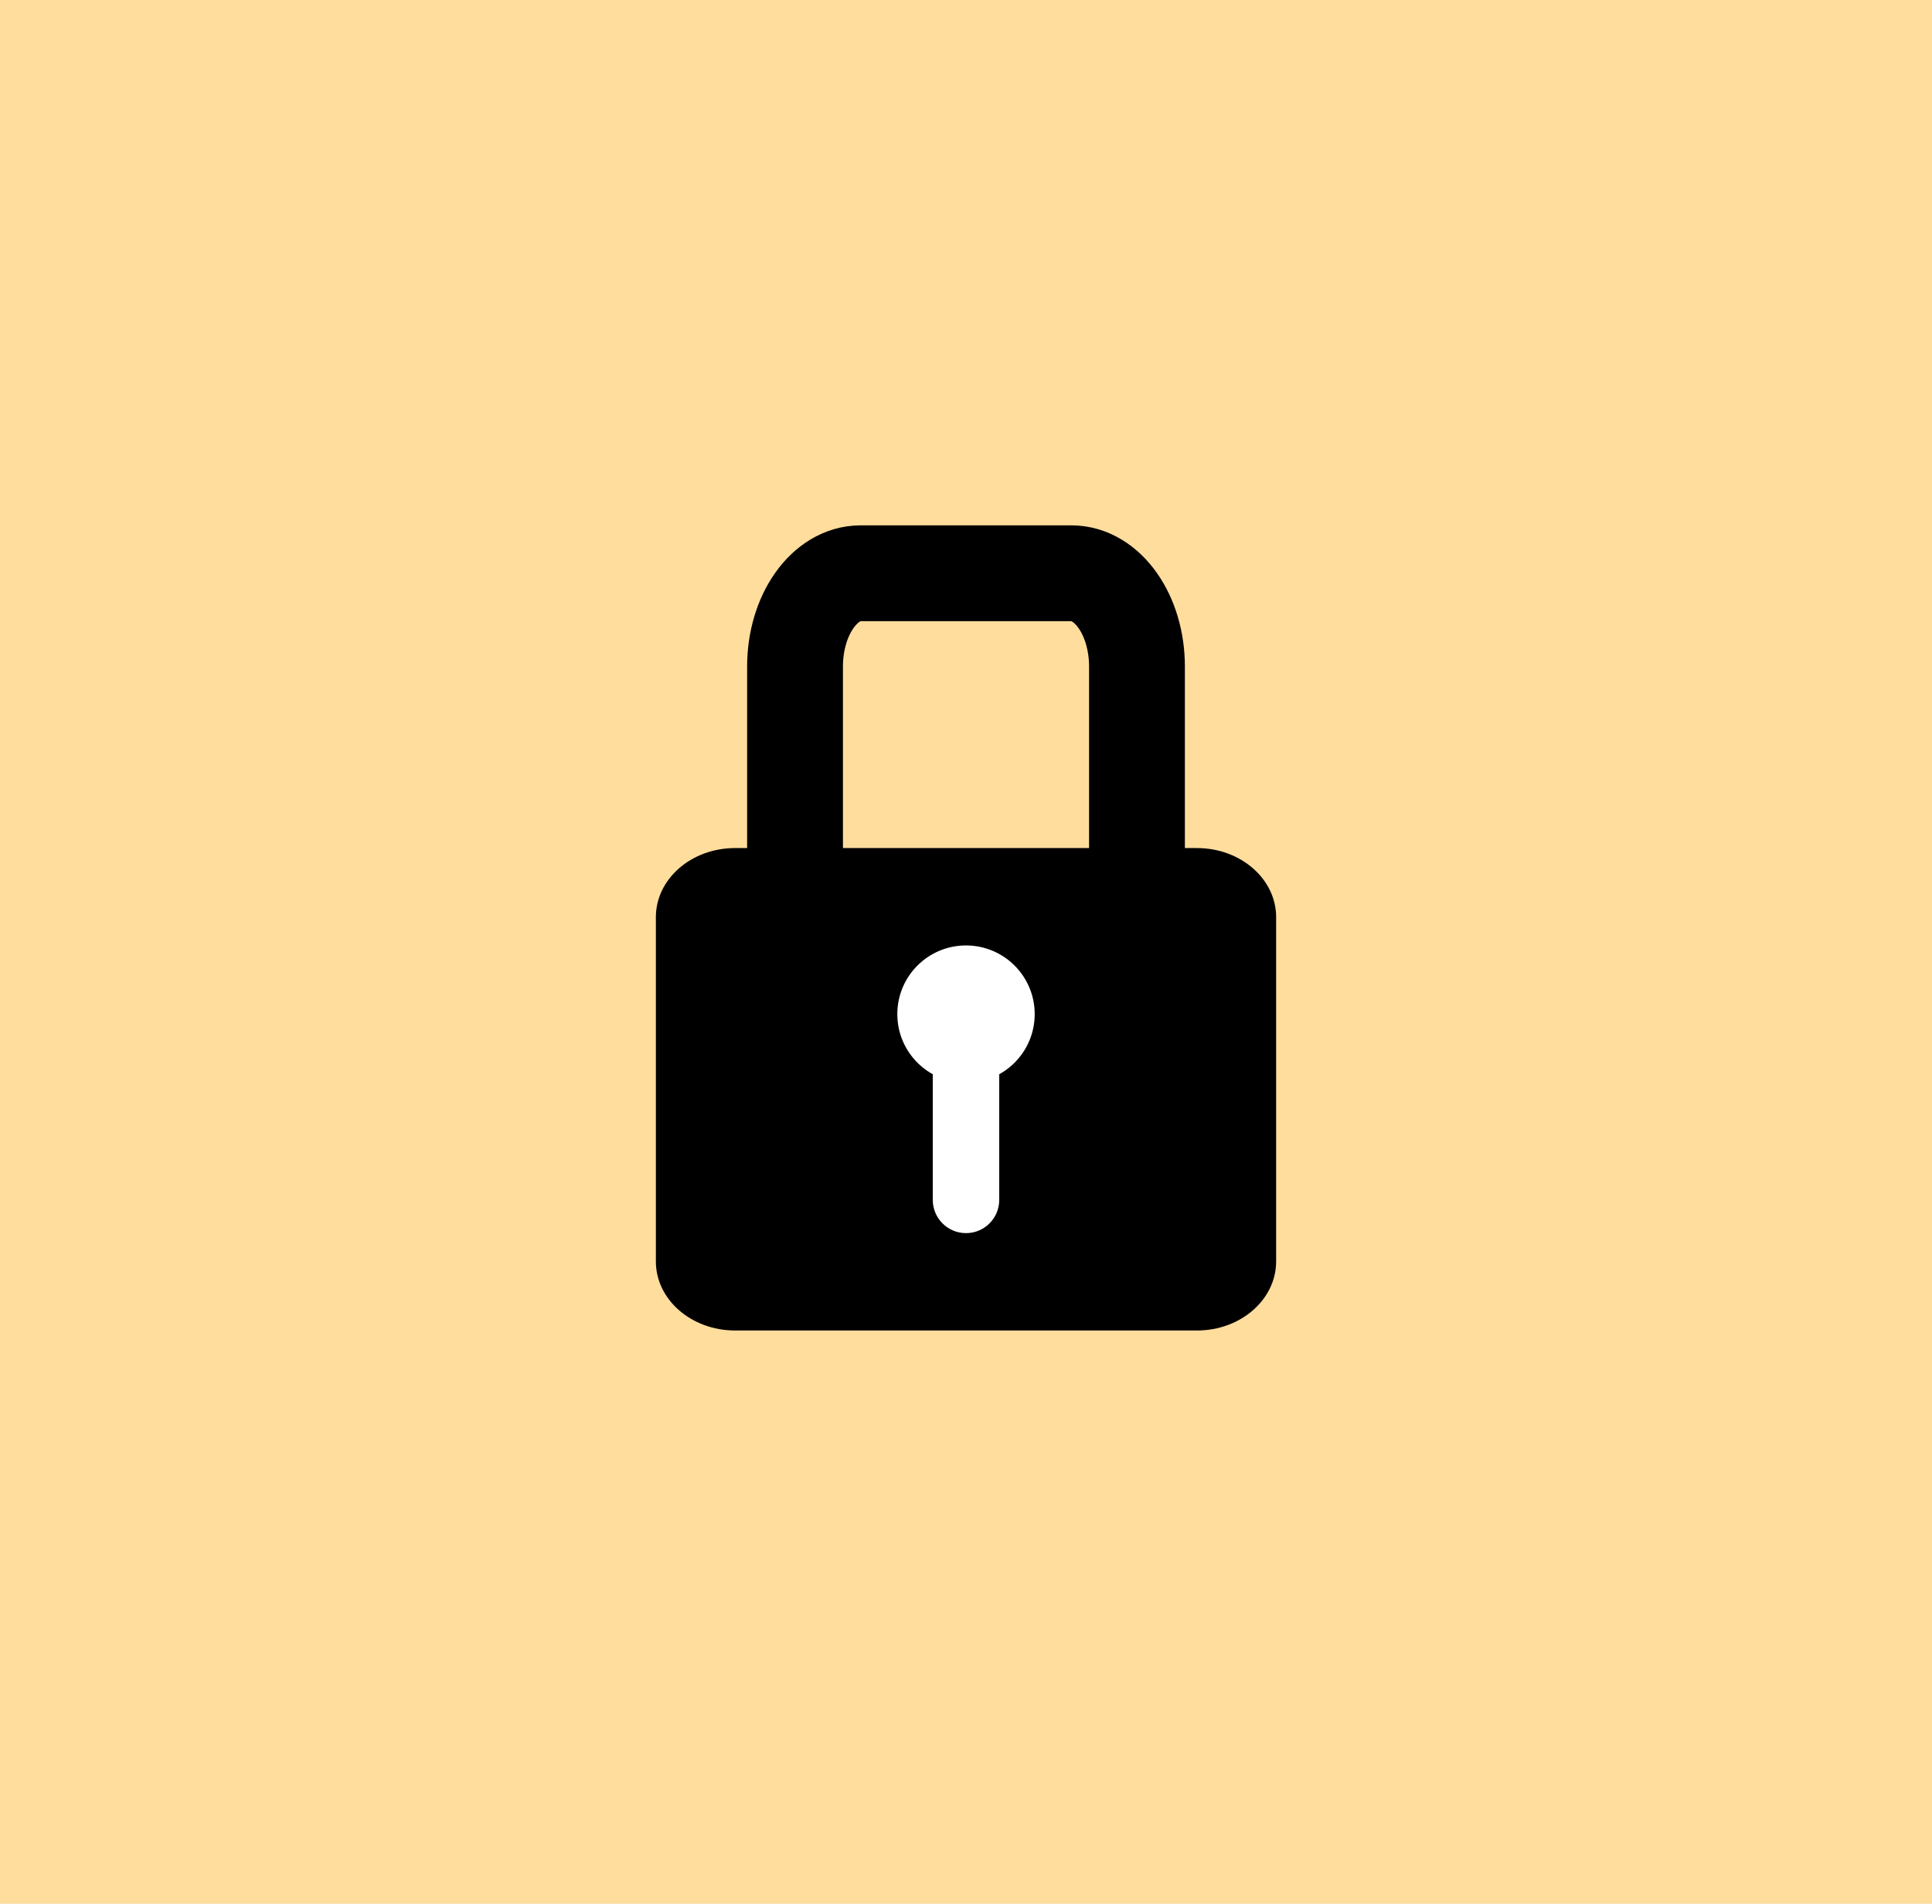
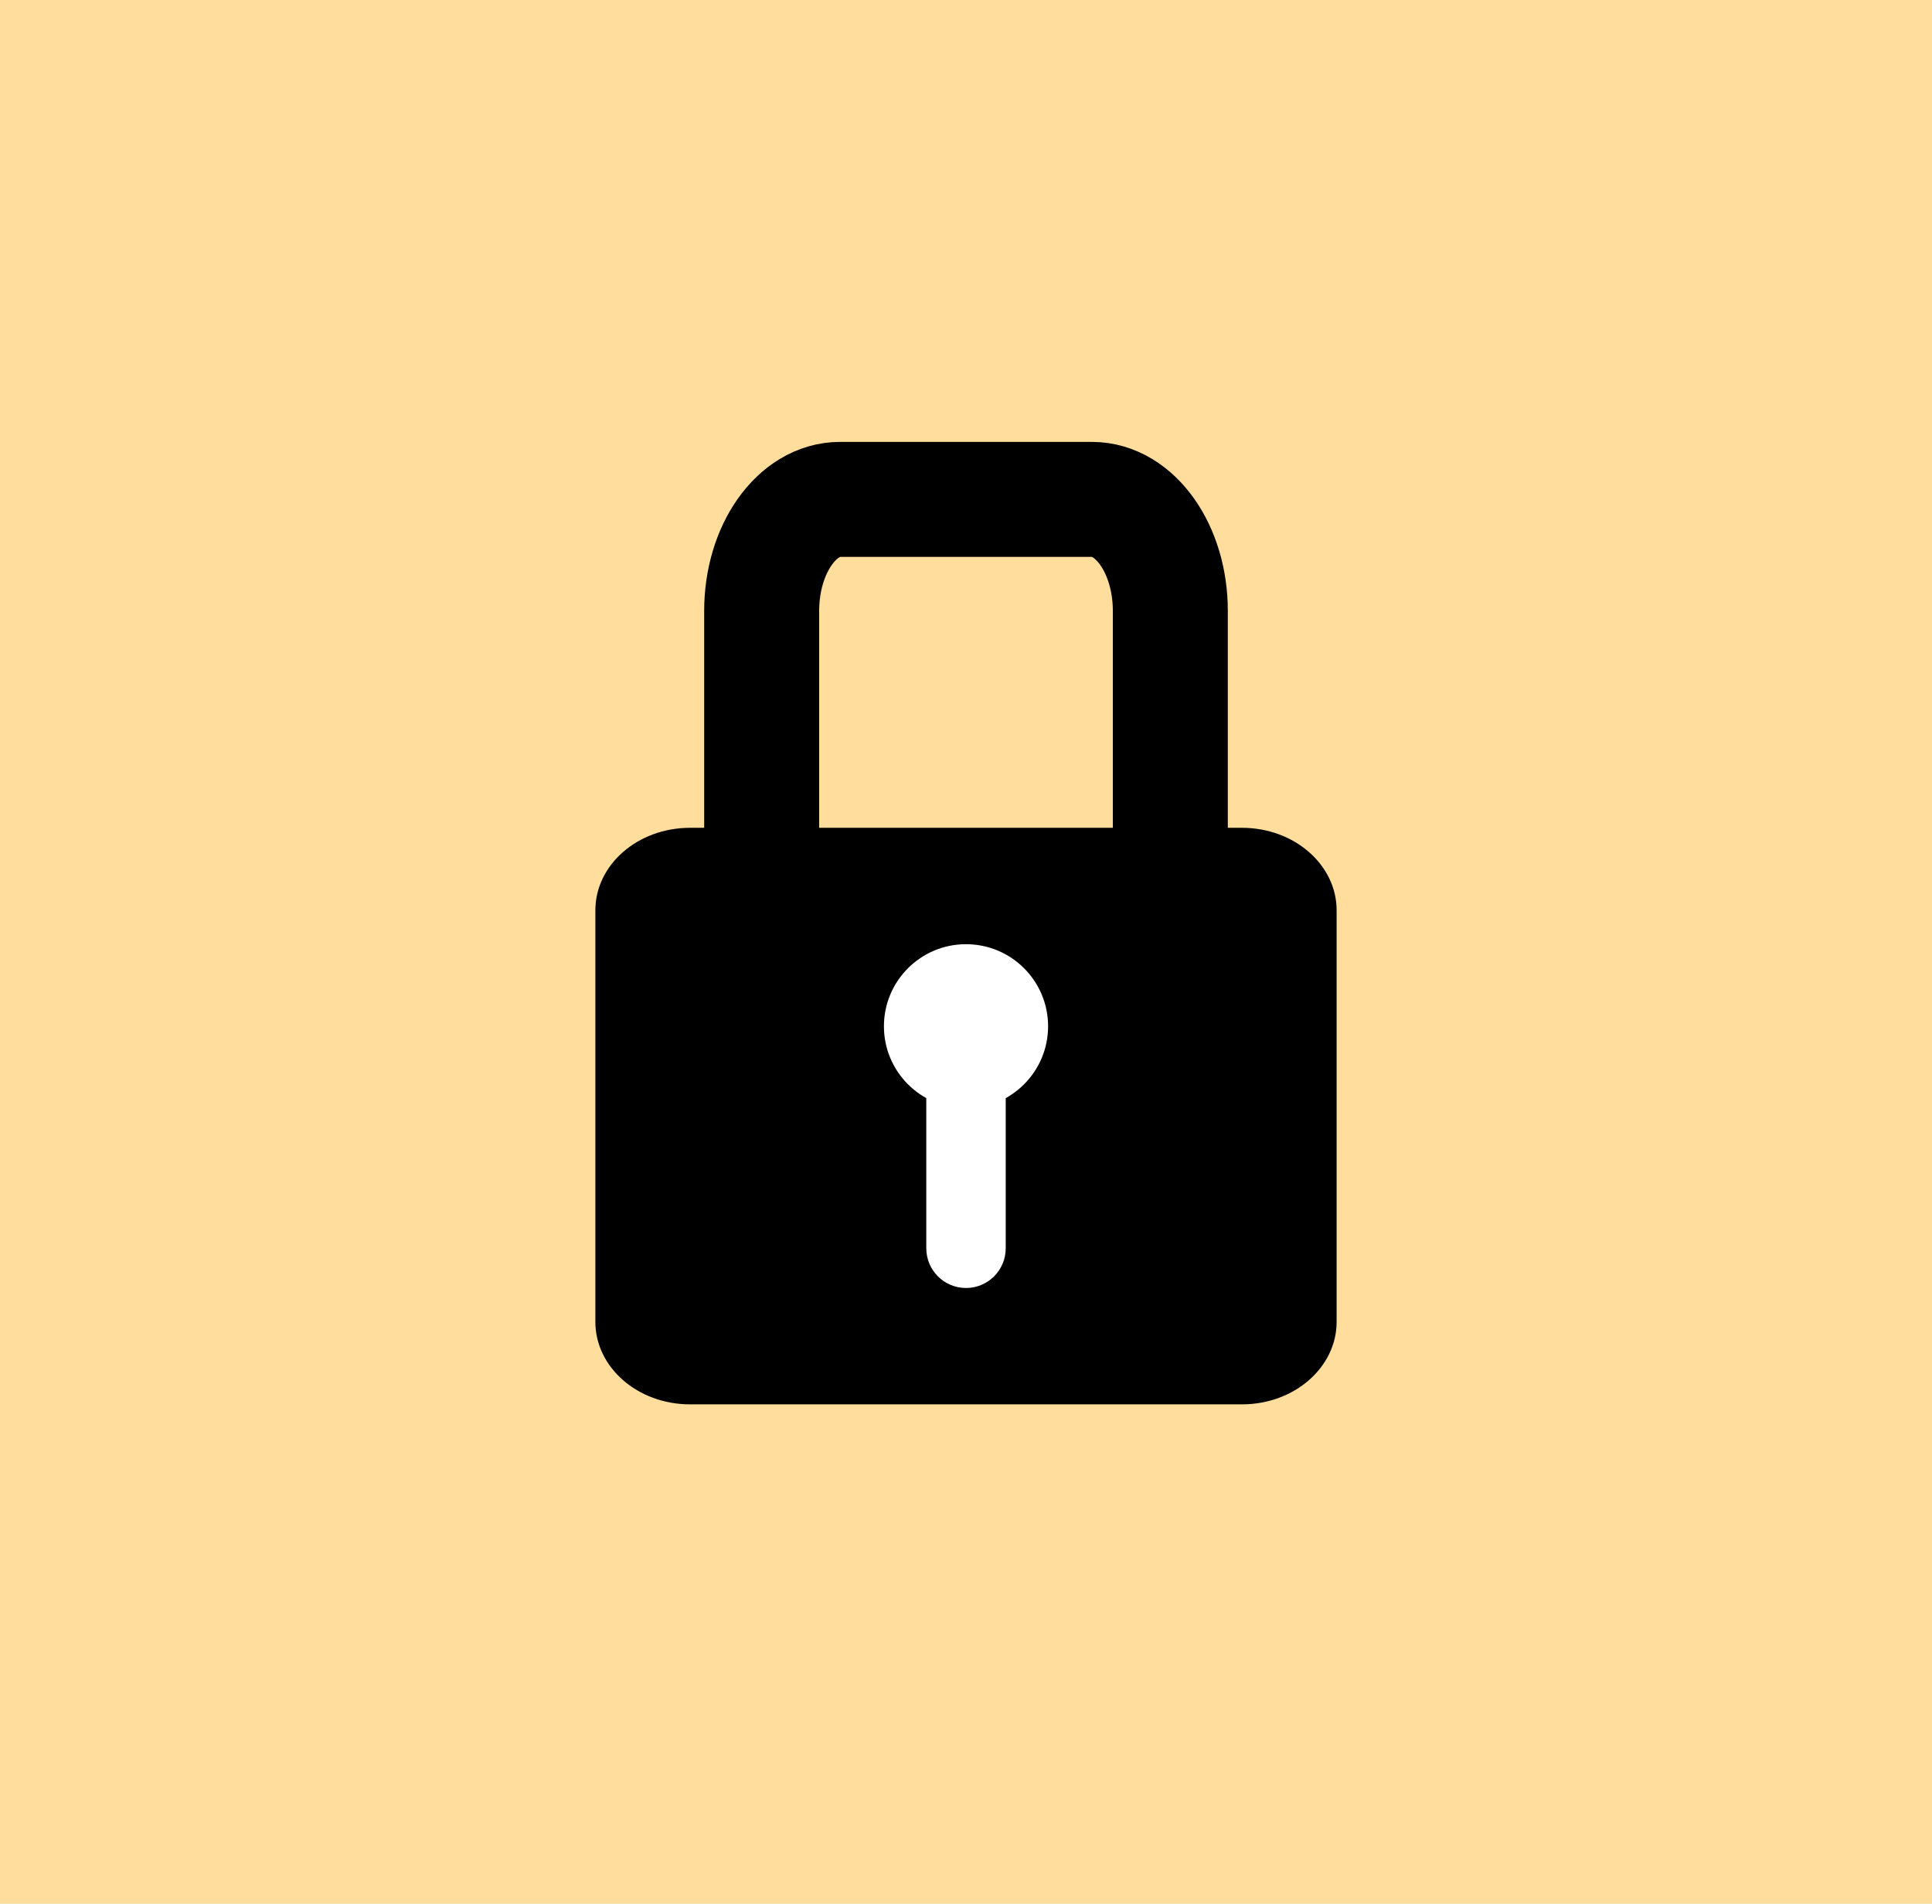
<svg xmlns="http://www.w3.org/2000/svg" xml:space="preserve" width="106.694mm" height="105.143mm" version="1.1" style="shape-rendering:geometricPrecision; text-rendering:geometricPrecision; image-rendering:optimizeQuality; fill-rule:evenodd; clip-rule:evenodd" viewBox="0 0 2255.78 2222.98">
  <defs>
    <style type="text/css">
   
-     .str0 {stroke:black;stroke-width:111.88;stroke-linecap:round;stroke-linejoin:round;stroke-miterlimit:22.926}
+     .str0 {stroke:black;stroke-width:134.25;stroke-linecap:round;stroke-linejoin:round;stroke-miterlimit:22.926}
    .fil1 {fill:none}
    .fil2 {fill:black}
    .fil3 {fill:white}
    .fil0 {fill:url(#id0)}
   
  </style>
    <linearGradient id="id0" gradientUnits="userSpaceOnUse" x1="-0" y1="1111.49" x2="2255.78" y2="1111.49">
      <stop offset="0" style="stop-opacity:1; stop-color:#FFDD9D" />
      <stop offset="1" style="stop-opacity:1; stop-color:#FFDD9D" />
    </linearGradient>
  </defs>
  <g id="Layer_x0020_1">
    <rect class="fil0" x="-0" width="2255.78" height="2222.98" />
-     <rect class="fil1 str0" x="928.27" y="669.38" width="399.25" height="444.87" rx="76.65" ry="108.94" />
-     <rect class="fil2" x="765.79" y="990.28" width="724.21" height="563.33" rx="92.48" ry="80.64" />
-     <g id="_2035190943968">
-       <circle class="fil3" cx="1127.9" cy="1184.19" r="80.2" />
-       <rect class="fil3" x="1089.09" y="1191.56" width="77.61" height="248.35" rx="38.8" ry="38.8" />
+     <g id="_2457389750992">
+       <rect class="fil1 str0" x="889.32" y="583.12" width="477.14" height="531.66" rx="91.61" ry="130.2" />
+       <rect class="fil2" x="695.14" y="966.63" width="865.49" height="673.23" rx="110.52" ry="96.37" />
+       <g>
+         <circle class="fil3" cx="1127.9" cy="1198.37" r="95.84" />
+         <rect class="fil3" x="1081.52" y="1207.18" width="92.75" height="296.8" rx="46.37" ry="46.37" />
+       </g>
    </g>
  </g>
</svg>
